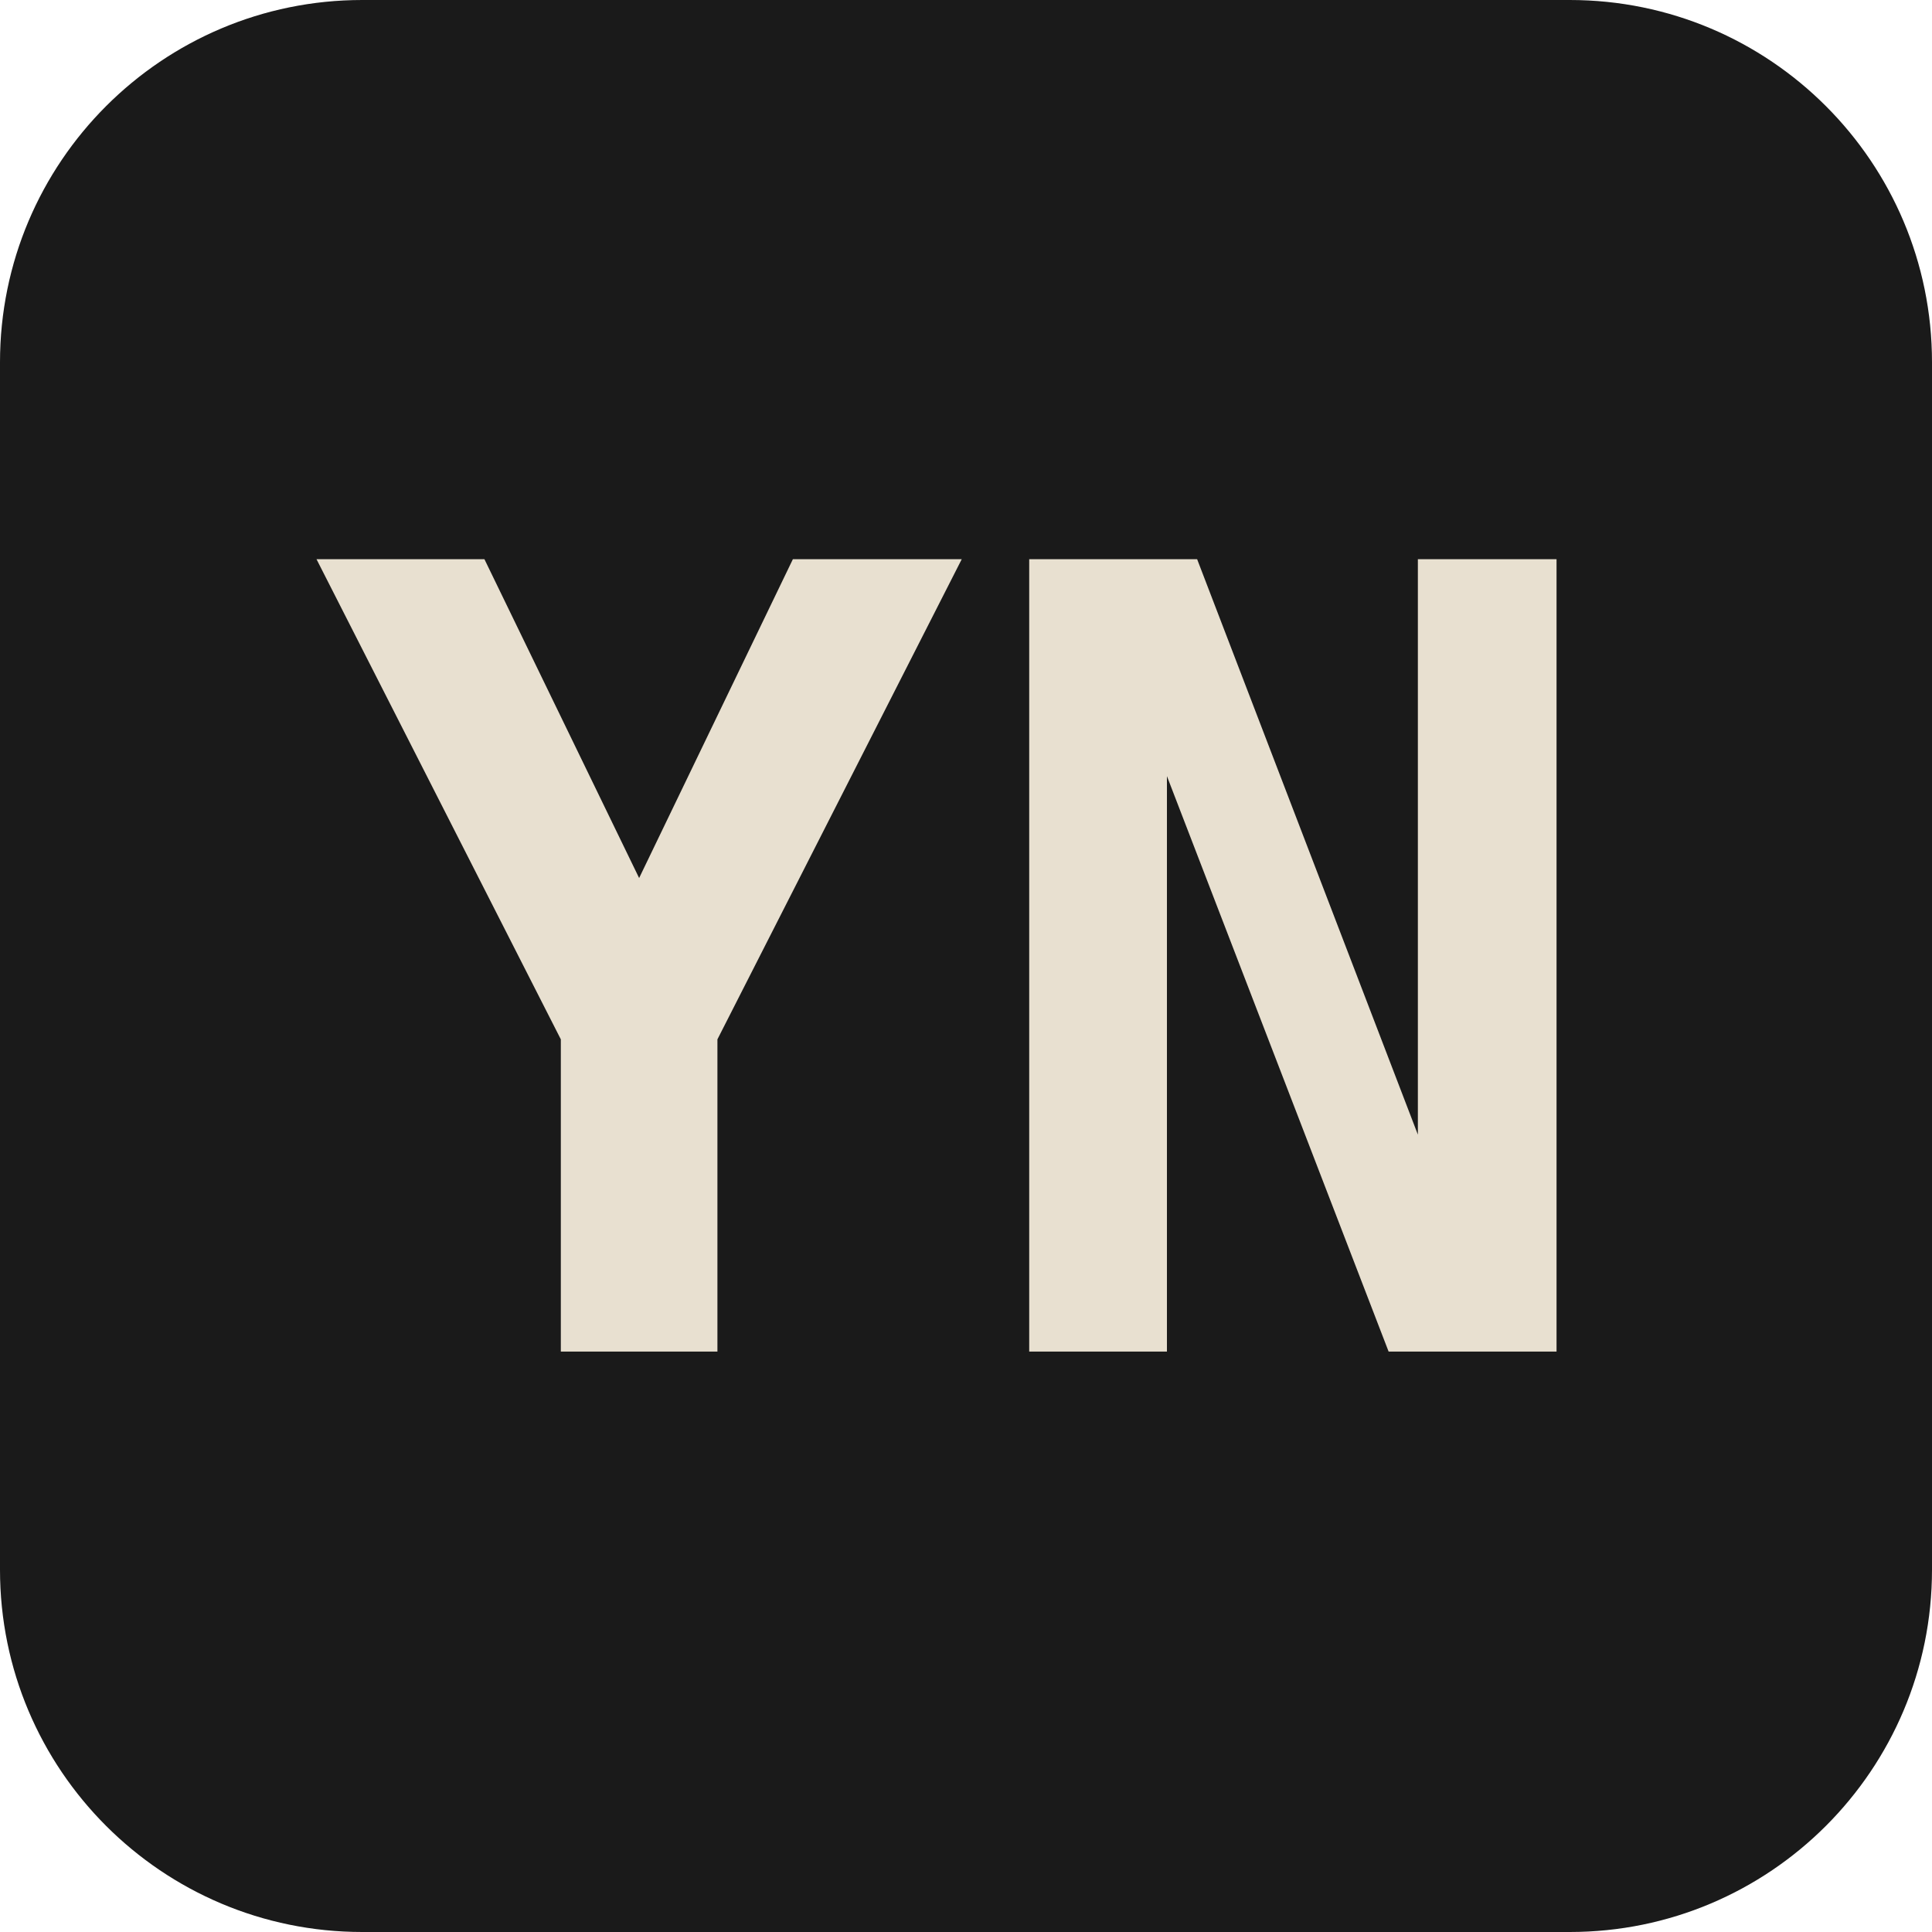
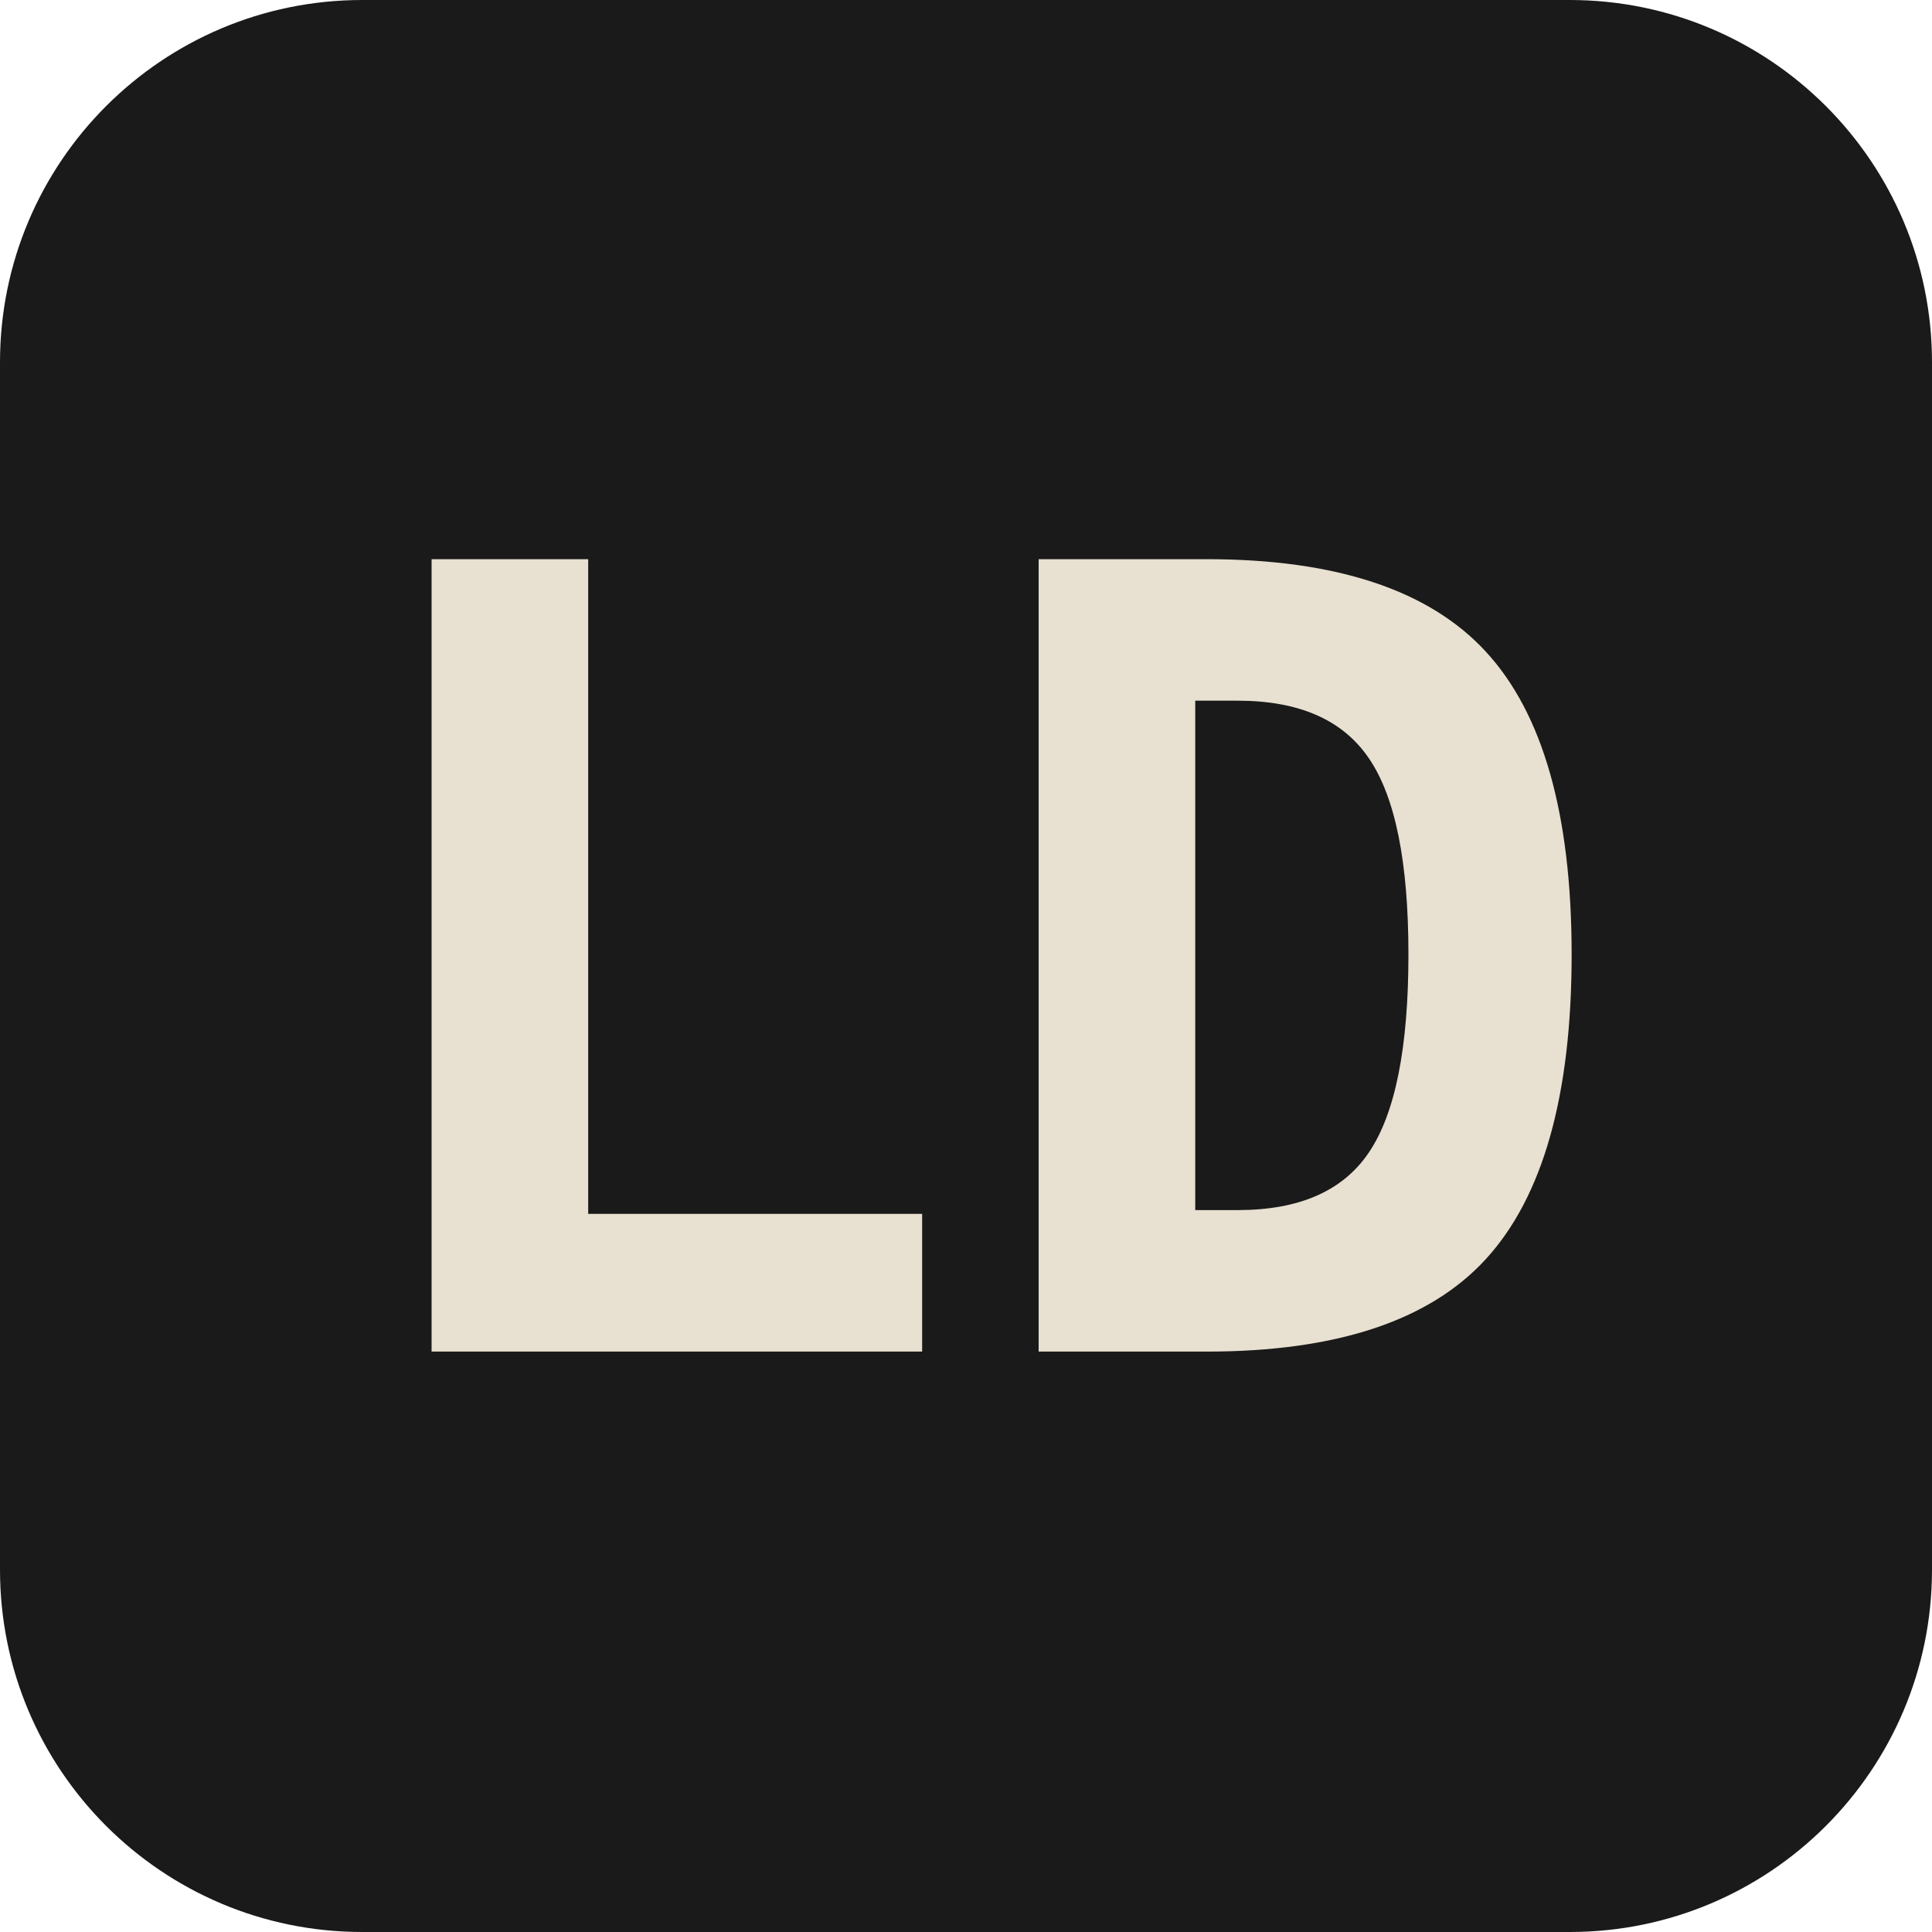
<svg xmlns="http://www.w3.org/2000/svg" viewBox="0 0 32 32">
  <rect width="32" height="32" rx="6" fill="#1a1a1a" />
  <text x="50%" y="54%" dominant-baseline="middle" text-anchor="middle" font-family="monospace" font-size="18" font-weight="bold" fill="#e8e0d0">
-     YN
+     LD
  </text>
</svg>
